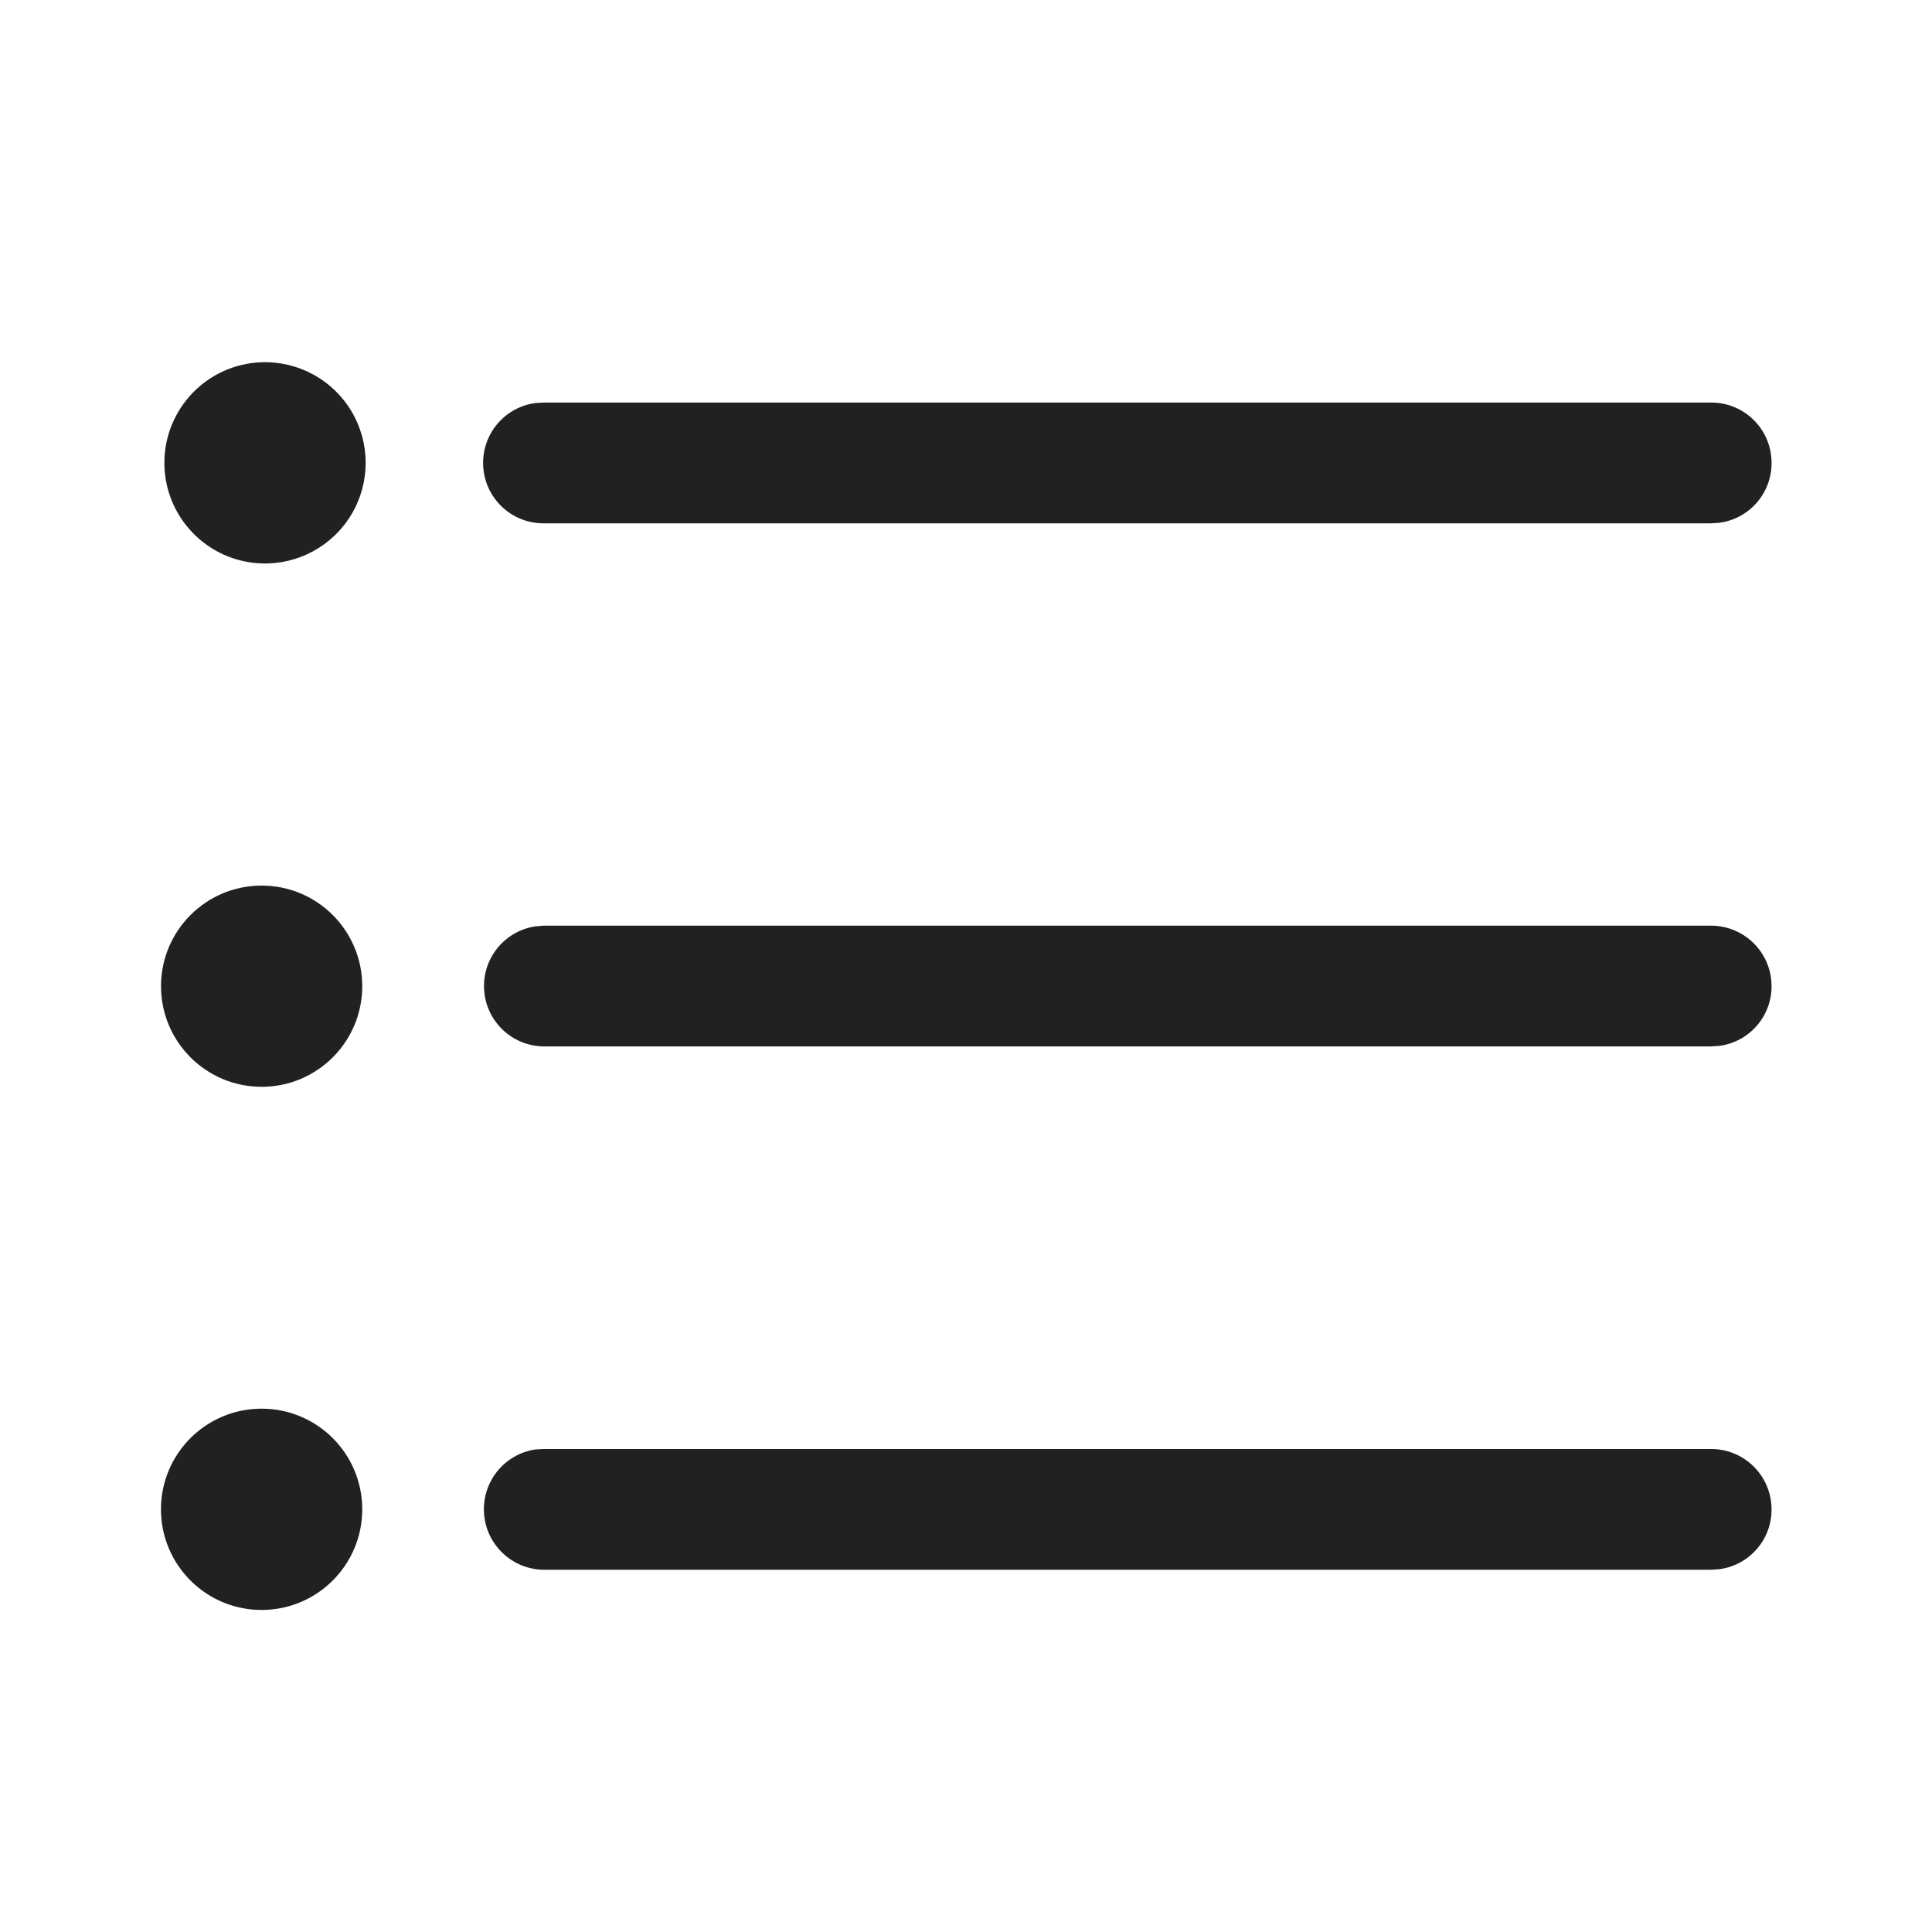
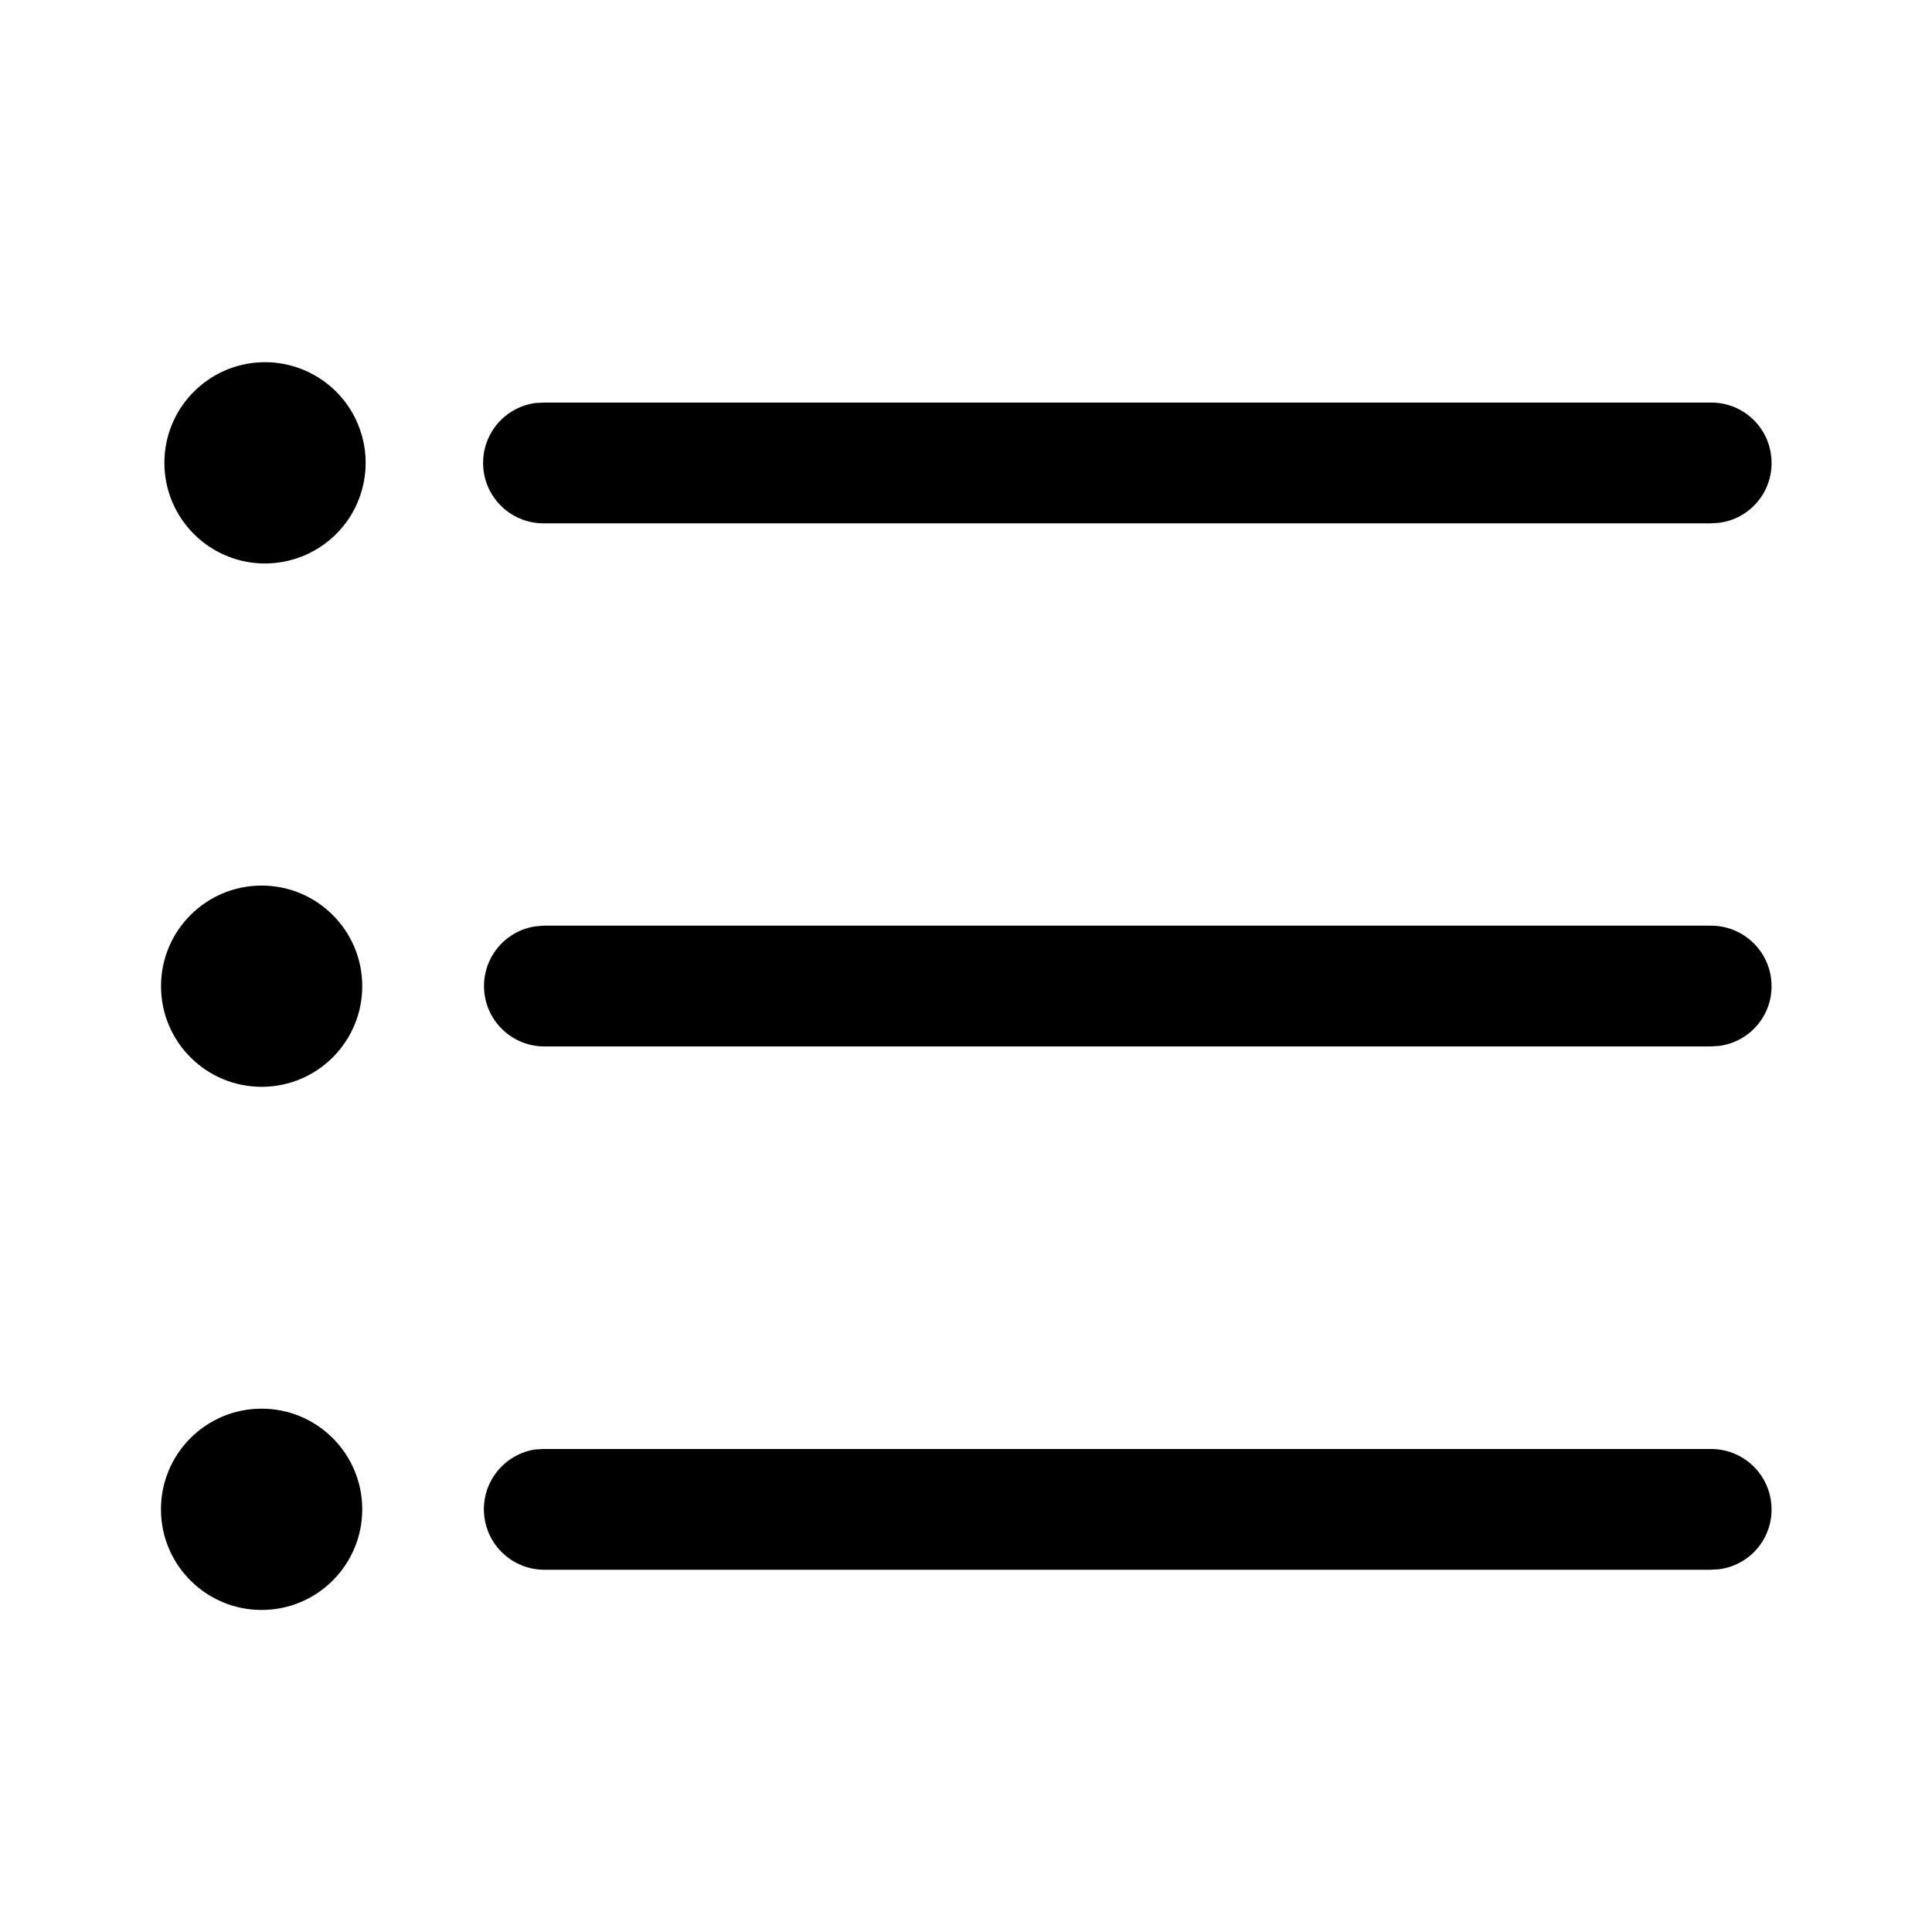
<svg xmlns="http://www.w3.org/2000/svg" width="32" height="32">
-   <path fill="#212121" d="M4.332 23.332a1.667 1.667 0 1 1 .002 3.334 1.667 1.667 0 0 1-.002-3.334M9 24h19.332a1 1 0 0 1 1.008.934.995.995 0 0 1-.871 1.058l-.137.008H9a1.002 1.002 0 0 1-.137-1.992zh19.332Zm-4.668-9.332a1.666 1.666 0 1 1 .003 3.333 1.666 1.666 0 0 1-.003-3.333M9 15.332h19.332c.531-.004.973.406 1.008.934a.995.995 0 0 1-.871 1.058l-.137.008H9a1 1 0 0 1-.137-1.988zh19.332ZM4.332 6a1.667 1.667 0 1 1 0 3.332 1.667 1.667 0 0 1 0-3.332M9 6.668h19.332a.996.996 0 0 1 1.008.93.996.996 0 0 1-.871 1.062l-.137.008H9a1 1 0 0 1-.996-.934 1 1 0 0 1 .86-1.058zh19.332Zm0 0" />
+   <path fill="#000" d="M4.332 23.332a1.667 1.667 0 1 1 .002 3.334 1.667 1.667 0 0 1-.002-3.334M9 24h19.332a1 1 0 0 1 1.008.934.995.995 0 0 1-.871 1.058l-.137.008H9a1.002 1.002 0 0 1-.137-1.992zh19.332Zm-4.668-9.332a1.666 1.666 0 1 1 .003 3.333 1.666 1.666 0 0 1-.003-3.333M9 15.332h19.332c.531-.004.973.406 1.008.934a.995.995 0 0 1-.871 1.058l-.137.008H9a1 1 0 0 1-.137-1.988zh19.332ZM4.332 6a1.667 1.667 0 1 1 0 3.332 1.667 1.667 0 0 1 0-3.332M9 6.668h19.332a.996.996 0 0 1 1.008.93.996.996 0 0 1-.871 1.062l-.137.008H9a1 1 0 0 1-.996-.934 1 1 0 0 1 .86-1.058zh19.332Zm0 0" />
</svg>
